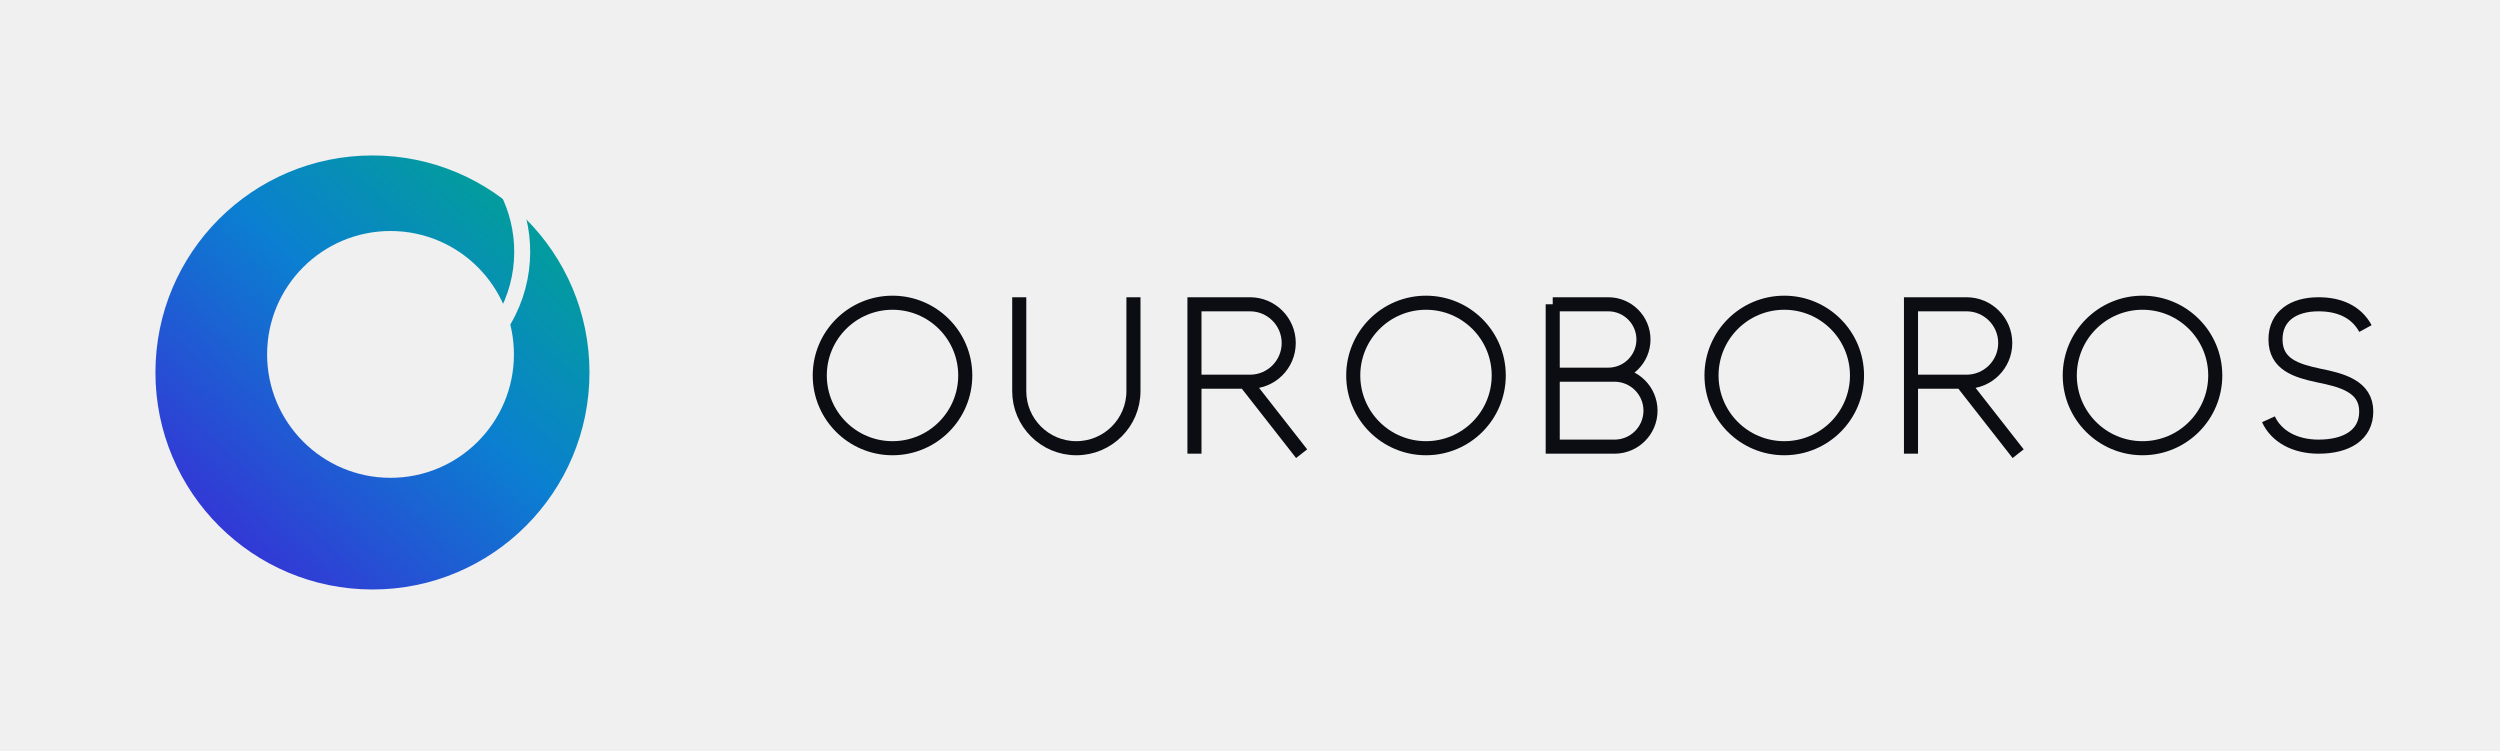
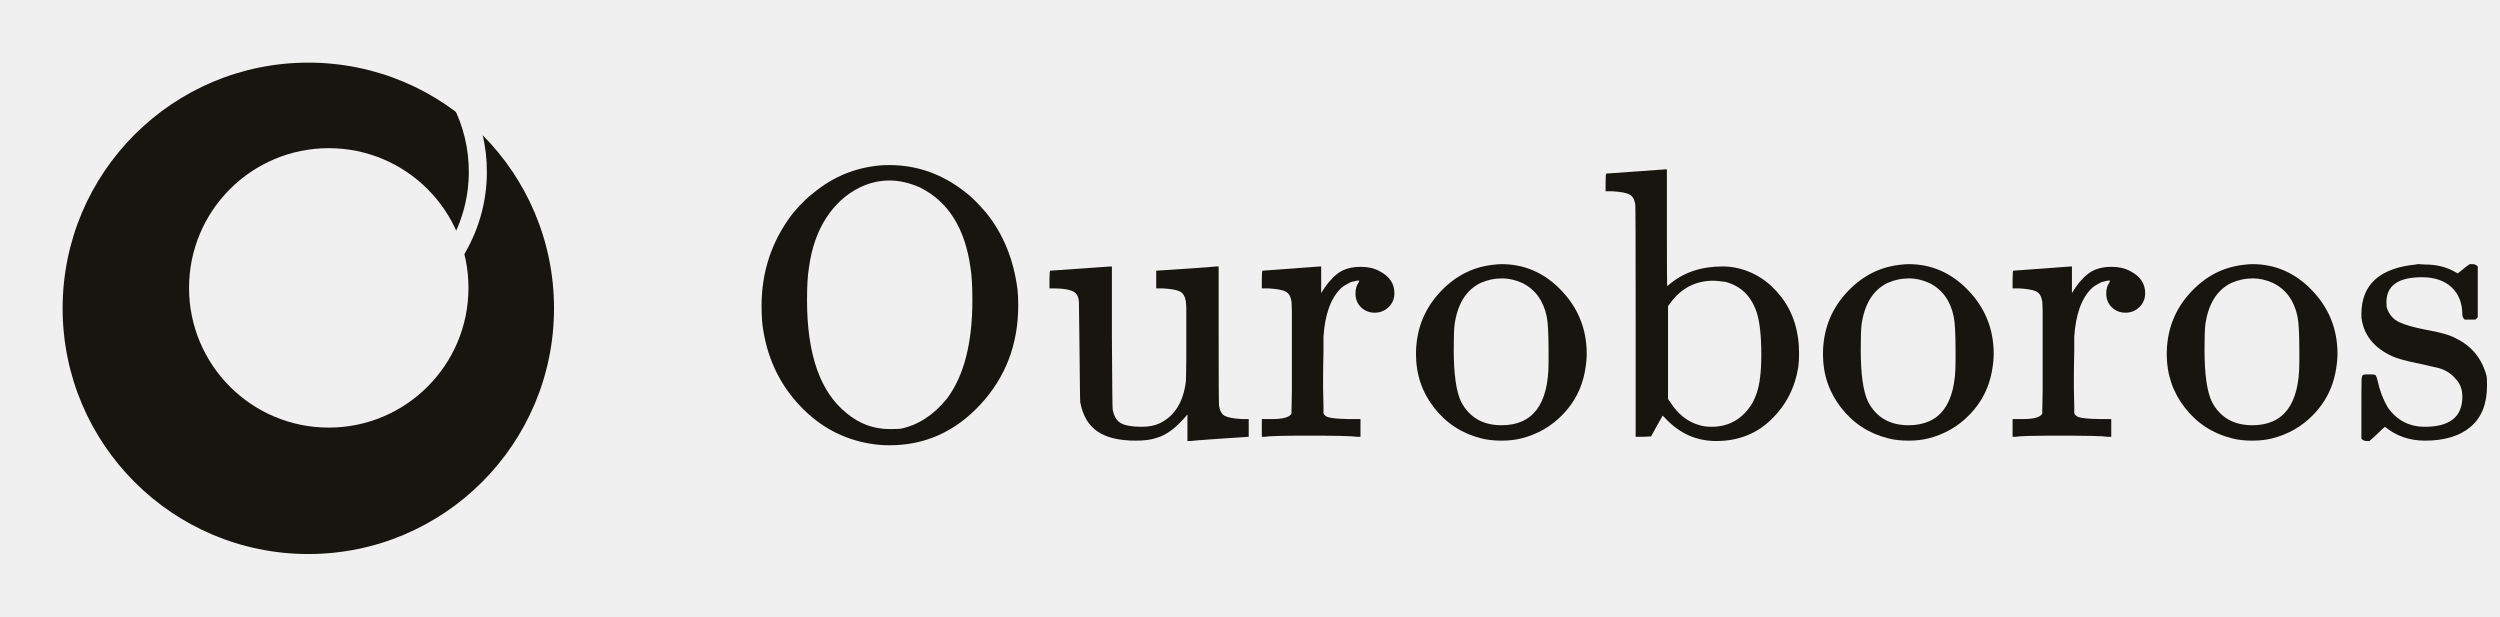
- <svg xmlns="http://www.w3.org/2000/svg" viewBox="0 0 799 240" width="799" height="240" role="img" aria-label="Ouroboros">
+ <svg xmlns="http://www.w3.org/2000/svg" width="973" height="240" viewBox="0 0 973 240" role="img" aria-label="Ouroboros">
  <defs>
-     <linearGradient id="c3l-g" x1="90" y1="440" x2="430" y2="70" gradientUnits="userSpaceOnUse">
-       <stop offset="0" stop-color="#3A2BD6" />
-       <stop offset=".55" stop-color="#0B7FD1" />
-       <stop offset="1" stop-color="#00A58E" />
-     </linearGradient>
-     <mask id="c3l-k" maskUnits="userSpaceOnUse" x="0" y="0" width="512" height="512">
+     <path id="cmr-50" d="M722 341Q722 190 624.0 84.0Q526 -22 388 -22Q362 -22 339 -18Q233 -1 156.5 79.5Q80 160 61 273Q56 298 56 340Q56 475 138 581Q169 617 191 633Q266 695 362 704Q371 705 388 705Q497 705 587 633Q609 616 639 581Q705 499 720 383Q722 365 722 341ZM467 647Q426 665 388 665Q348 665 311 647Q258 621 223.5 567.5Q189 514 179 439Q174 411 174 354Q174 143 277 61Q326 20 389 20Q411 20 417 21Q485 35 537 99Q603 187 603 354Q603 411 598 439Q577 592 467 647Z" />
+     <path id="cmr-87" d="M27 431Q31 431 106.5 436.5Q182 442 184 442H187V261Q188 77 189 71Q194 44 211.0 35.0Q228 26 264 26Q292 26 311 35Q369 63 379 144Q379 145 379.5 161.0Q380 177 380.0 201.5Q380 226 380.0 248.0Q380 270 380.0 294.5Q380 319 380 335L379 351Q376 370 364.5 376.5Q353 383 320 385H302V431Q304 431 378.5 436.0Q453 441 457 442H464V264Q464 84 465 81Q468 61 479.5 54.5Q491 48 524 46H542V0Q540 0 467.0 -5.0Q394 -10 390 -11H383V58Q341 7 302 -3Q283 -10 249 -10Q185 -10 150.0 13.5Q115 37 105 89Q104 96 103 226Q102 335 101.5 348.0Q101 361 96 369Q86 385 36 385H25V408Q25 431 27 431Z" />
+     <path id="cmr-84" d="M22 431Q26 431 97.5 436.5Q169 442 171 442H174V373Q193 405 216.0 423.0Q239 441 277 441Q305 441 325 430Q364 410 364 373Q364 351 349.0 336.5Q334 322 313.0 322.0Q292 322 277.5 336.0Q263 350 263 372Q263 389 271 400Q273 404 273 405Q271 407 250 401Q234 393 226 386Q186 348 180 260V221Q179 182 179 154Q179 141 179.0 126.5Q179 112 179.5 101.0Q180 90 180.0 81.0Q180 72 180 66V61Q184 53 192 51Q202 47 245 46H276V0H267Q249 3 140 3Q42 3 28 0H20V46H36H47Q89 46 97 60V68Q97 77 97.5 91.0Q98 105 98.0 122.5Q98 140 98.0 161.5Q98 183 98 203Q98 234 98.0 269.5Q98 305 98 328L97 351Q94 370 82.5 376.5Q71 383 38 385H20V408Q20 431 22 431Z" />
+     <path id="cmr-81" d="M28 214Q28 305 86.0 370.5Q144 436 225 446Q241 448 250 448Q337 448 401 384Q471 314 471 215Q471 195 466 168Q454 105 409.5 58.5Q365 12 302 -4Q279 -10 250 -10Q220 -10 197 -4Q122 15 75.0 75.5Q28 136 28 214ZM304 399Q277 411 252 411Q222 411 195 399Q139 371 128 290Q126 272 126 226Q126 131 145 91Q177 30 250 30Q372 30 372 193V225Q372 290 367 313Q354 374 304 399Z" />
+     <path id="cmr-68" d="M22 683Q26 683 100.0 688.5Q174 694 176 694H179V543Q179 391 180 391Q183 393 186 396Q241 442 323 442Q341 442 356 439Q427 425 474.5 364.5Q522 304 522 216Q522 197 520 181Q507 100 449.5 44.5Q392 -11 307 -11Q230 -11 175 48L168 55L158 37Q156 34 152.5 27.5Q149 21 146.5 16.5Q144 12 143 10L138 1L118 0H98V298Q98 599 97 603Q94 622 82.5 628.5Q71 635 38 637H20V660Q20 683 22 683ZM331 402Q307 405 300 405Q230 405 188 347L182 339V98L187 91Q217 43 264 30Q277 26 295 26Q359 26 396 80Q404 91 412 113Q424 148 424 212Q424 286 412 323Q391 386 331 402Z" />
+     <path id="cmr-85" d="M295 316Q295 362 267.0 388.0Q239 414 190 414Q98 414 98 349Q98 336 100 332Q109 308 131.0 297.5Q153 287 199 278Q256 268 277 256Q340 226 358 157Q359 151 359 133Q359 62 316.5 26.0Q274 -10 198 -10Q138 -10 94 26L86 19L77 10Q71 4 65 -1L54 -11H46Q39 -11 33 -5V74Q33 138 33.5 148.5Q34 159 38 161Q40 162 54 162Q67 162 69.5 160.0Q72 158 75 146Q83 108 101 77Q136 26 198 26Q295 26 295 104Q295 133 277 151Q261 170 235 178Q218 182 187 189Q131 200 111 210Q45 241 34 303Q33 307 33 318Q33 433 174 447Q178 449 198 447Q238 447 268 432L283 424L292 431Q305 442 314 448H322Q329 448 335 442V310L329 304H301Q295 310 295 316Z" />
+   </defs>
+   <defs>
+     <mask id="k" maskUnits="userSpaceOnUse" x="0" y="0" width="512" height="512">
      <rect width="512" height="512" fill="#fff" />
      <path d="M313.09,27.01C395.8,48.74 429.06,163.98 357.73,234.38" fill="none" stroke="#000" stroke-width="15" />
    </mask>
  </defs>
-   <g transform="translate(32 32) scale(0.34)">
-     <path d="M256,52A204,204 0 1 1 255.99,52ZM272.97,123.03A116,116 0 1 1 272.96,123.03Z" fill="url(#c3l-g)" fill-rule="evenodd" mask="url(#c3l-k)" />
+   <g transform="translate(0 0) scale(0.46875)">
+     <path d="M256,52A204,204 0 1 1 255.99,52ZM272.97,123.03A116,116 0 1 1 272.96,123.03Z" fill="#17150F" fill-rule="evenodd" mask="url(#k)" />
  </g>
-   <g transform="translate(260 95) scale(0.5)">
-     <g fill="none" stroke="#0B0D12" stroke-width="9.0" stroke-linejoin="miter" stroke-linecap="butt">
-       <path transform="translate(0 0)" d="M50.5,3.5A46.5,46.5 0 1 1 50.49,3.5Z" />
-       <path transform="translate(127 0)" d="M4.5,0V60A36.5,36.5 0 0 0 77.5,60V0" />
-       <path transform="translate(239 0)" d="M4.5,100V4.5H40A24.75,24.75 0 0 1 40,54H4.5M37,54L73,100" />
-       <path transform="translate(341 0)" d="M50.5,3.5A46.5,46.5 0 1 1 50.49,3.5Z" />
-       <path transform="translate(468 0)" d="M4.5,4.5V95.5H44A23,23 0 0 0 44,49.5H4.5M4.5,4.5H40A22.5,22.5 0 0 1 40,49.5" />
-       <path transform="translate(570 0)" d="M50.5,3.5A46.5,46.5 0 1 1 50.49,3.5Z" />
-       <path transform="translate(697 0)" d="M4.5,100V4.5H40A24.75,24.75 0 0 1 40,54H4.5M37,54L73,100" />
-       <path transform="translate(799 0)" d="M50.5,3.5A46.5,46.5 0 1 1 50.49,3.5Z" />
-       <path transform="translate(926 0)" d="M66,20C60,9 49,4.5 36,4.5C20,4.5 8.5,12 8.5,27C8.5,43 22,47 36,50C51,53 66.5,57 66.5,73C66.5,88 54,95.5 36,95.5C21,95.5 9,89 4,78" />
-     </g>
+   <g fill="#17150F">
+     <use href="#cmr-50" transform="translate(288.0 170.0) scale(0.15 -0.15)" />
+     <use href="#cmr-87" transform="translate(404.7 170.0) scale(0.15 -0.15)" />
+     <use href="#cmr-84" transform="translate(488.1 170.0) scale(0.15 -0.15)" />
+     <use href="#cmr-81" transform="translate(546.9 170.0) scale(0.15 -0.15)" />
+     <use href="#cmr-68" transform="translate(621.9 170.0) scale(0.15 -0.15)" />
+     <use href="#cmr-81" transform="translate(705.3 170.0) scale(0.15 -0.15)" />
+     <use href="#cmr-84" transform="translate(780.3 170.0) scale(0.15 -0.15)" />
+     <use href="#cmr-81" transform="translate(839.1 170.0) scale(0.15 -0.15)" />
+     <use href="#cmr-85" transform="translate(914.1 170.0) scale(0.15 -0.15)" />
  </g>
</svg>
